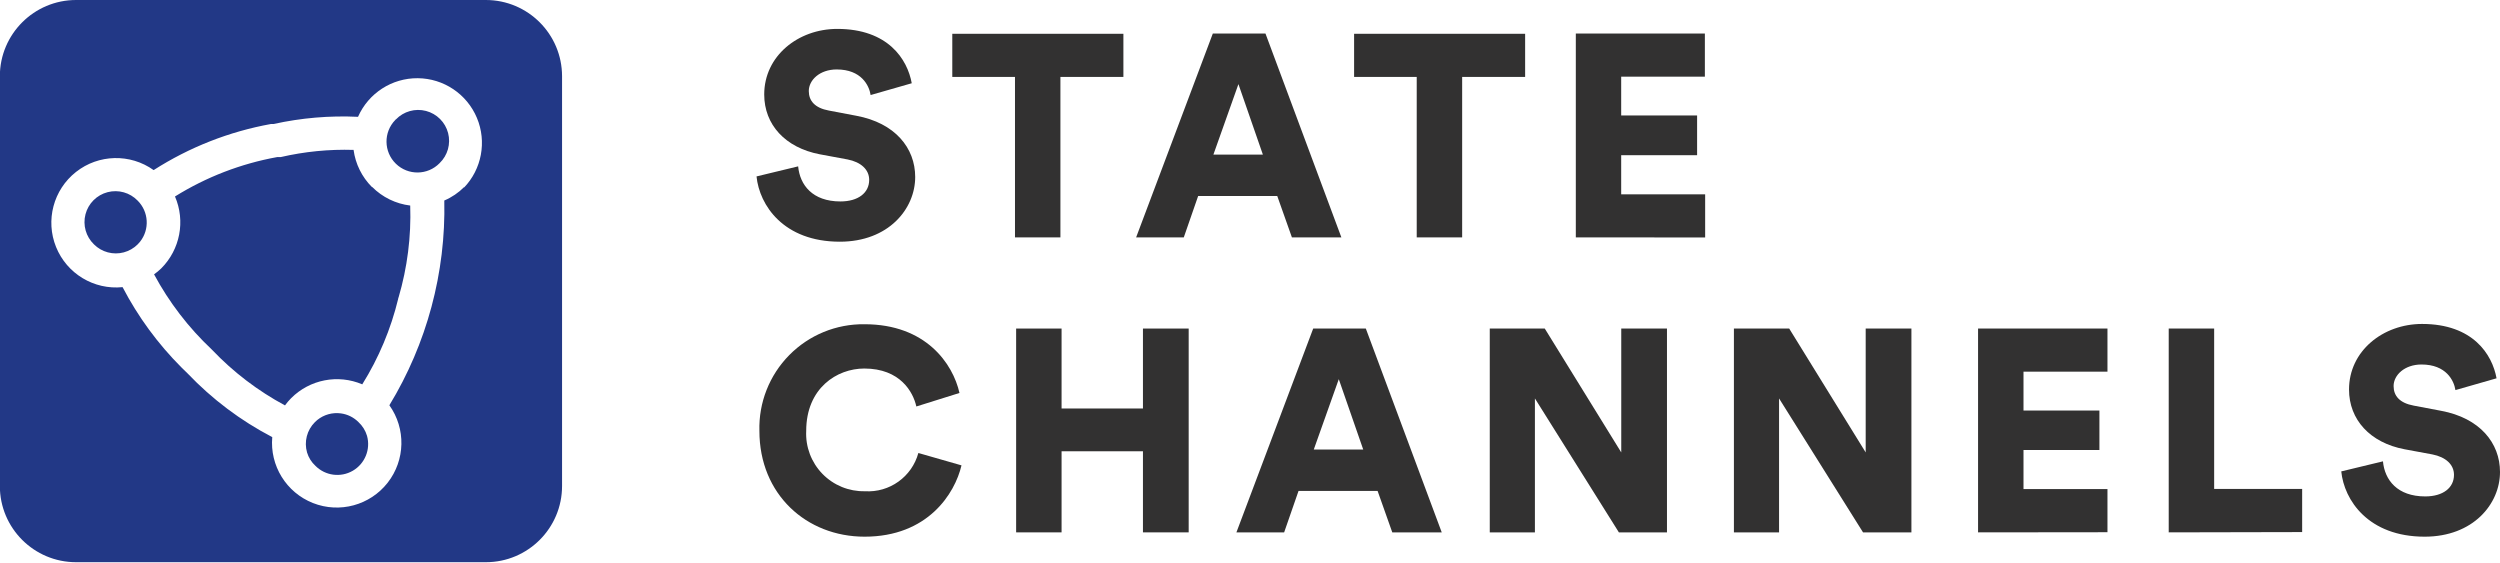
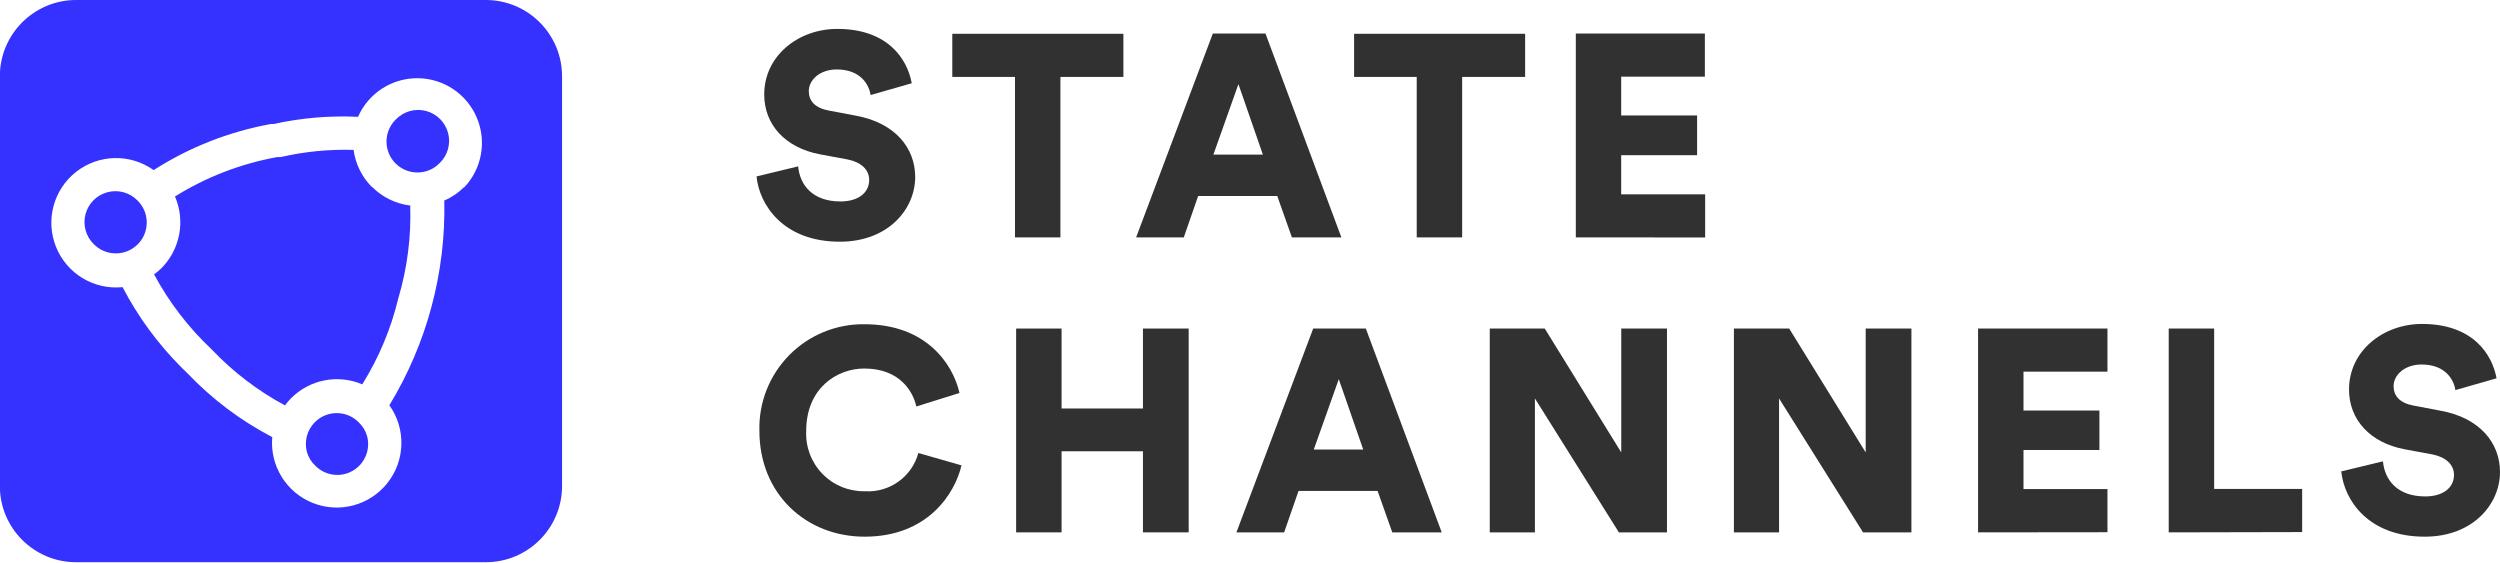
<svg xmlns="http://www.w3.org/2000/svg" id="Capa_1" data-name="Capa 1" viewBox="0 0 347.74 78.18">
  <defs>
-     <style>.cls-1{fill:#223886;}.cls-2{fill:#323131;}</style>
+     <style>.cls-1{fill:#3531FF;}.cls-2{fill:#323131;}</style>
  </defs>
  <path class="cls-1" d="M191.71,381.41h-57a10.61,10.61,0,0,0-10.6,10.6v57a10.6,10.6,0,0,0,10.6,10.6h57a10.6,10.6,0,0,0,10.6-10.6V392A10.61,10.61,0,0,0,191.71,381.41Zm-3,26a8.69,8.69,0,0,1-2.78,1.89,52.54,52.54,0,0,1-7.64,28.48A9,9,0,1,1,162,442.21a44.93,44.93,0,0,1-11.77-8.85l-.84-.82a45.64,45.64,0,0,1-8.21-11.19,9,9,0,1,1,4.32-16.28,45.19,45.19,0,0,1,16.31-6.41l.24,0,.13,0a44.5,44.5,0,0,1,11.75-1,9,9,0,1,1,14.72,9.87Zm-45.43,1.91a4.3,4.3,0,1,0-6.08,6.08,4.26,4.26,0,0,0,1.92,1.11,4.3,4.3,0,0,0,4.16-1.11,4,4,0,0,0,.34-.38,4.3,4.3,0,0,0-.34-5.7ZM174,440.13a4.24,4.24,0,0,0-2.46-1.22,4.3,4.3,0,0,0-3.28.92l-.33.3a4.28,4.28,0,0,0-1.09,4.22A4.14,4.14,0,0,0,168,446.2a4.29,4.29,0,0,0,7.18-4.17A4.25,4.25,0,0,0,174,440.13Zm1.86-32.71a9,9,0,0,1-2.55-5.16,39.63,39.63,0,0,0-10.14,1h-.07l-.24,0-.18,0a40.58,40.58,0,0,0-14.21,5.48,9.07,9.07,0,0,1-1.91,10,8.4,8.4,0,0,1-1,.83A40.94,40.94,0,0,0,153.56,430l.09.09a40.35,40.35,0,0,0,10.12,7.71,8.64,8.64,0,0,1,.85-1,9,9,0,0,1,9.9-1.93,40.44,40.44,0,0,0,5-11.91c0-.07,0-.13.05-.18A40.52,40.52,0,0,0,181.19,410,9,9,0,0,1,175.9,407.42Zm3.35-9.43-.1.11a4.3,4.3,0,0,0,6.17,6h0a4.3,4.3,0,1,0-6.08-6.08Z" transform="translate(-124.13 -381.41)" />
  <path class="cls-2" d="M245.23,394.63c-.2-1.32-1.28-3.56-4.72-3.56-2.36,0-3.88,1.48-3.88,3,0,1.36.84,2.36,2.8,2.72l3.8.72c5.4,1,8.2,4.48,8.2,8.52,0,4.44-3.72,9-10.48,9-7.84,0-11.19-5.08-11.59-9.08l5.79-1.4c.24,2.6,2,4.88,5.88,4.88,2.48,0,4-1.2,4-3,0-1.44-1.16-2.48-3-2.84l-3.88-.72c-4.8-.92-7.72-4.12-7.72-8.32,0-5.36,4.72-9.12,10.16-9.12,7.08,0,9.76,4.24,10.36,7.56Z" transform="translate(-124.13 -381.41)" />
  <path class="cls-2" d="M271.63,392.11v22.32h-6.32V392.11h-8.72v-6h23.8v6Z" transform="translate(-124.13 -381.41)" />
  <path class="cls-2" d="M301.79,408.67h-11l-2,5.76h-6.63l10.67-28.36h7.32l10.56,28.36h-6.88Zm-8.88-5.76h6.88l-3.4-9.8Z" transform="translate(-124.13 -381.41)" />
  <path class="cls-2" d="M327.51,392.11v22.32h-6.32V392.11h-8.71v-6h23.79v6Z" transform="translate(-124.13 -381.41)" />
  <path class="cls-2" d="M343.32,414.43V386.07h17.95v6H349.63v5.4h10.56V403H349.63v5.44h11.68v6Z" transform="translate(-124.13 -381.41)" />
  <path class="cls-2" d="M229.76,441.35a14.43,14.43,0,0,1,14.63-14.84c8.52,0,12.28,5.48,13.2,9.56l-6,1.88c-.44-2-2.24-5.28-7.24-5.28-3.8,0-8.08,2.72-8.08,8.68a8,8,0,0,0,8.16,8.39,7.24,7.24,0,0,0,7.44-5.32l6,1.72c-.92,3.92-4.68,9.92-13.48,9.92C236.31,456.06,229.76,450.18,229.76,441.35Z" transform="translate(-124.13 -381.41)" />
  <path class="cls-2" d="M283.11,455.46V444.18H271.79v11.28h-6.32V427.11h6.32v11.12h11.32V427.11h6.36v28.35Z" transform="translate(-124.13 -381.41)" />
  <path class="cls-2" d="M315.75,449.7h-11l-2,5.76h-6.64l10.68-28.35h7.32l10.56,28.35h-6.88Zm-8.88-5.76h6.88l-3.4-9.79Z" transform="translate(-124.13 -381.41)" />
  <path class="cls-2" d="M349.31,455.46l-11.68-18.63v18.63h-6.28V427.11H339l10.64,17.23V427.11H356v28.35Z" transform="translate(-124.13 -381.41)" />
  <path class="cls-2" d="M383.27,455.46l-11.68-18.63v18.63h-6.28V427.11H373l10.64,17.23V427.11H390v28.35Z" transform="translate(-124.13 -381.41)" />
  <path class="cls-2" d="M399.27,455.46V427.11h18v6H405.59v5.4h10.56V444H405.59v5.44h11.68v6Z" transform="translate(-124.13 -381.41)" />
  <path class="cls-2" d="M425.79,455.46V427.11h6.32v22.31h12.24v6Z" transform="translate(-124.13 -381.41)" />
  <path class="cls-2" d="M465.67,435.67c-.2-1.32-1.28-3.56-4.72-3.56-2.36,0-3.88,1.48-3.88,3,0,1.36.84,2.36,2.8,2.72l3.8.72c5.4,1,8.2,4.48,8.2,8.51,0,4.44-3.72,9-10.48,9-7.84,0-11.2-5.08-11.6-9.08l5.8-1.4c.24,2.6,2,4.88,5.88,4.88,2.48,0,4-1.2,4-3,0-1.44-1.16-2.48-3-2.84l-3.88-.72c-4.8-.91-7.72-4.12-7.72-8.31,0-5.36,4.72-9.12,10.16-9.12,7.08,0,9.76,4.24,10.36,7.56Z" transform="translate(-124.13 -381.41)" />
</svg>
